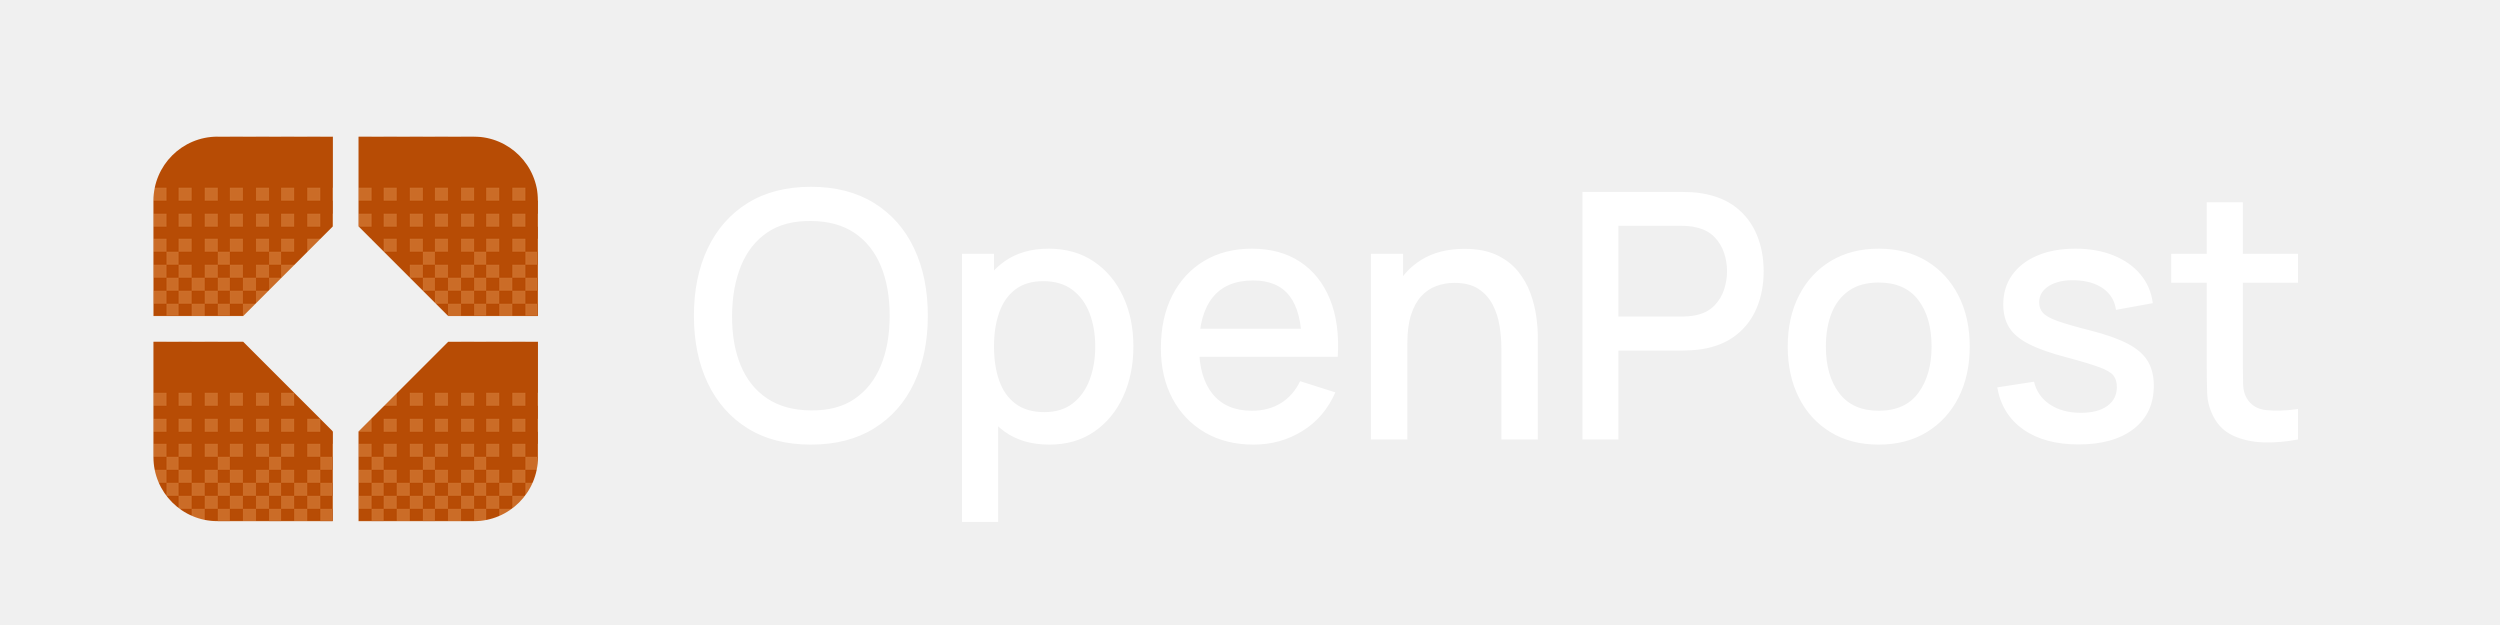
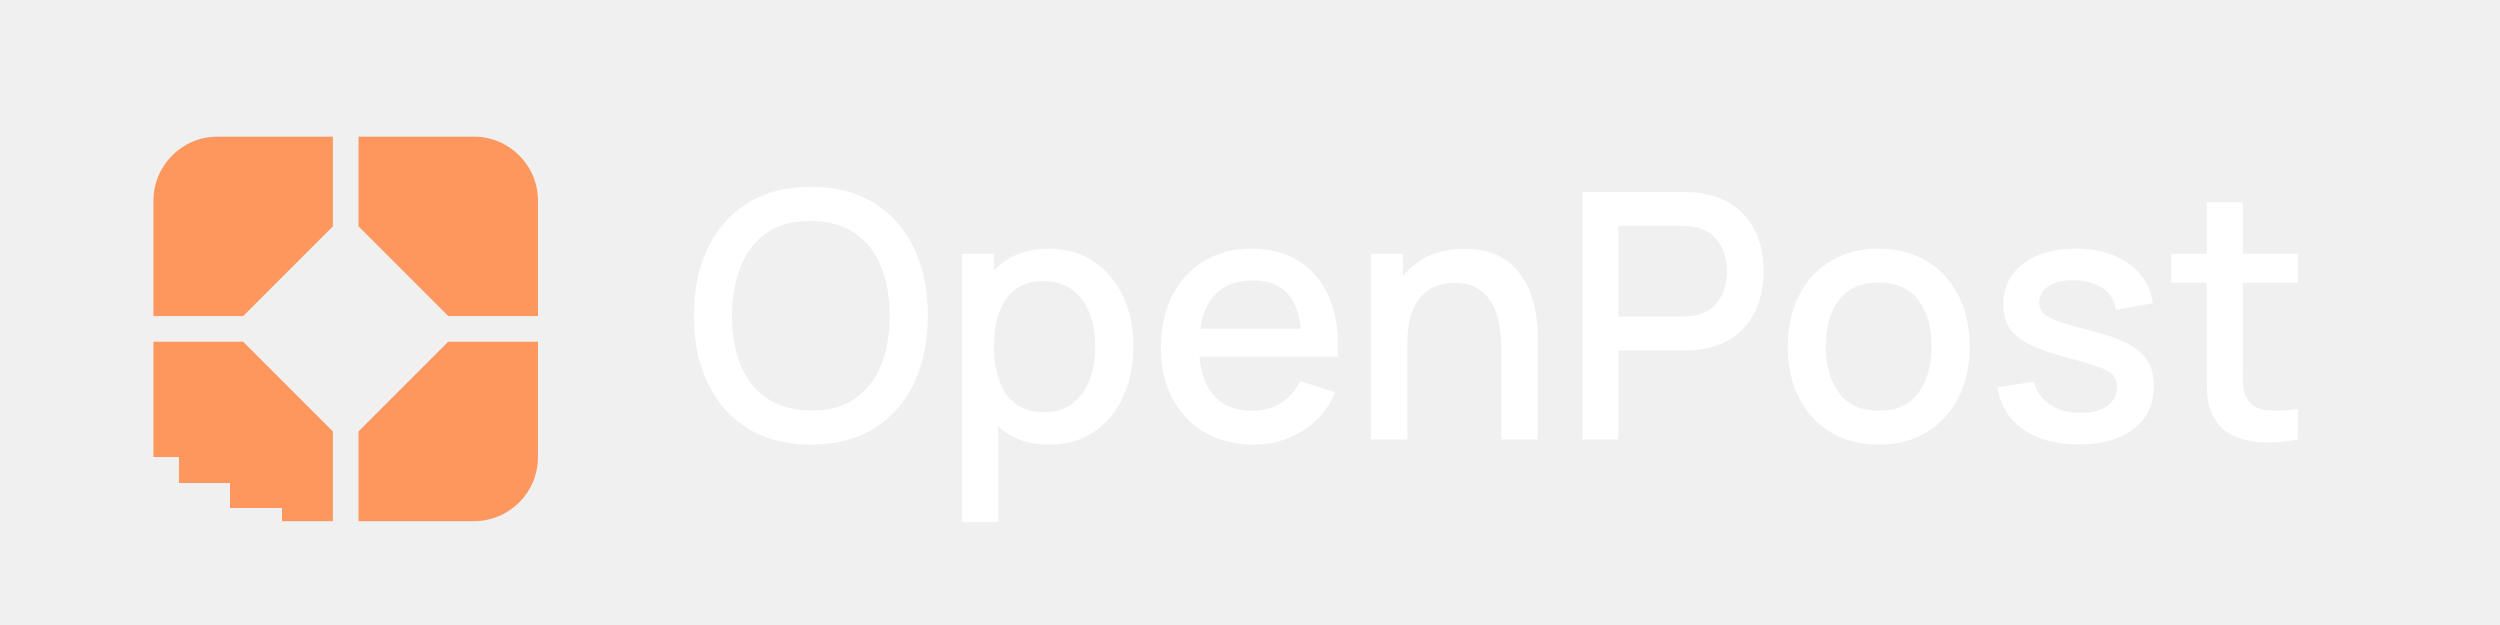
<svg xmlns="http://www.w3.org/2000/svg" width="1280" height="320" viewBox="0 0 1280 320" role="img" aria-label="OpenPost">
  <defs>
-     <pattern id="readme-dither" x="4" y="4" width="16" height="64" patternUnits="userSpaceOnUse" viewBox="0 0 16 64">
-       <rect width="16" height="64" fill="#b74c05" />
-       <g fill="#ffbe80" fill-opacity="0.28" shape-rendering="crispEdges">
-         <rect x="0" y="16" width="4" height="4" />
-         <rect x="8" y="16" width="4" height="4" />
-         <rect x="0" y="24" width="4" height="4" />
-         <rect x="8" y="24" width="4" height="4" />
-         <rect x="0" y="32" width="4" height="4" />
-         <rect x="8" y="32" width="4" height="4" />
-         <rect x="4" y="36" width="4" height="4" />
-         <rect x="0" y="40" width="4" height="4" />
-         <rect x="8" y="40" width="4" height="4" />
-         <rect x="4" y="44" width="4" height="4" />
-         <rect x="12" y="44" width="4" height="4" />
-         <rect x="0" y="48" width="4" height="4" />
-         <rect x="8" y="48" width="4" height="4" />
-         <rect x="4" y="52" width="4" height="4" />
-         <rect x="12" y="52" width="4" height="4" />
-         <rect x="0" y="56" width="4" height="4" />
-         <rect x="8" y="56" width="4" height="4" />
-         <rect x="12" y="56" width="4" height="4" />
-         <rect x="4" y="60" width="4" height="4" />
-         <rect x="12" y="60" width="4" height="4" />
+     <mask id="bottom-left-dissolve" maskUnits="userSpaceOnUse" maskContentUnits="userSpaceOnUse" x="0" y="64" width="64" height="64">
+       <rect x="0" y="64" width="64" height="64" fill="#ffffff" />
+       <g fill="#000000" shape-rendering="crispEdges">
+         <rect x="4" y="104" width="8" height="8" />
+         <rect x="12" y="112" width="8" height="8" />
+         <rect x="20" y="112" width="8" height="8" />
+         <rect x="28" y="120" width="8" height="8" />
+         <rect x="36" y="120" width="8" height="8" />
+         <rect x="4" y="112" width="8" height="8" />
+         <rect x="12" y="120" width="8" height="8" />
+         <rect x="20" y="120" width="8" height="8" />
+         <rect x="4" y="120" width="8" height="8" />
      </g>
-     </pattern>
+     </mask>
  </defs>
-   <g transform="matrix(1.640625 0 0 1.640625 72 63.4)" fill="url(#readme-dither)">
+   <g transform="matrix(1.640625 0 0 1.640625 72 63.4)" fill="#FD975D">
    <path d="M24 4h36v28L32 60H4V24A20 20 0 0 1 24 4Z" />
    <path d="M68 4h36a20 20 0 0 1 20 20v36H96L68 32Z" />
-     <path d="M4 68h28l28 28v28H24a20 20 0 0 1-20-20Z" />
+     <path d="M4 68h28l28 28v28H24a20 20 0 0 1-20-20Z" mask="url(#bottom-left-dissolve)" />
    <path d="m68 96 28-28h28v36a20 20 0 0 1-20 20H68Z" />
  </g>
  <path d="M415.208 227.640Q396.200 227.640 382.824 219.324Q369.448 211.008 362.364 196.136Q355.280 181.264 355.280 161.640Q355.280 142.016 362.364 127.144Q369.448 112.272 382.824 103.956Q396.200 95.640 415.208 95.640Q434.128 95.640 447.548 103.956Q460.968 112.272 468.008 127.144Q475.048 142.016 475.048 161.640Q475.048 181.264 468.008 196.136Q460.968 211.008 447.548 219.324Q434.128 227.640 415.208 227.640M415.208 210.128Q428.672 210.304 437.604 204.188Q446.536 198.072 451.024 187.116Q455.512 176.160 455.512 161.640Q455.512 147.120 451.024 136.252Q446.536 125.384 437.604 119.312Q428.672 113.240 415.208 113.152Q401.744 112.976 392.812 119.048Q383.880 125.120 379.392 136.120Q374.904 147.120 374.816 161.640Q374.728 176.160 379.216 187.028Q383.704 197.896 392.724 203.968Q401.744 210.040 415.208 210.128M537.264 227.640Q523.624 227.640 514.384 220.996Q505.144 214.352 500.392 203Q495.640 191.648 495.640 177.392Q495.640 163.136 500.348 151.784Q505.056 140.432 514.252 133.876Q523.448 127.320 536.912 127.320Q550.288 127.320 560.012 133.876Q569.736 140.432 575.016 151.740Q580.296 163.048 580.296 177.392Q580.296 191.648 575.060 203.044Q569.824 214.440 560.188 221.040Q550.552 227.640 537.264 227.640M511.040 267.240L492.560 267.240L492.560 129.960L508.928 129.960L508.928 198.336L511.040 198.336L511.040 267.240M534.712 211.008Q543.512 211.008 549.276 206.520Q555.040 202.032 557.900 194.420Q560.760 186.808 560.760 177.392Q560.760 168.064 557.900 160.496Q555.040 152.928 549.144 148.440Q543.248 143.952 534.096 143.952Q525.472 143.952 519.884 148.176Q514.296 152.400 511.612 159.968Q508.928 167.536 508.928 177.392Q508.928 187.248 511.568 194.816Q514.208 202.384 519.928 206.696Q525.648 211.008 534.712 211.008M641.808 227.640Q627.640 227.640 616.948 221.436Q606.256 215.232 600.316 204.100Q594.376 192.968 594.376 178.272Q594.376 162.696 600.228 151.256Q606.080 139.816 616.552 133.568Q627.024 127.320 640.928 127.320Q655.448 127.320 665.656 134.052Q675.864 140.784 680.924 153.192Q685.984 165.600 684.928 182.672L666.536 182.672L666.536 175.984Q666.360 159.440 660.244 151.520Q654.128 143.600 641.632 143.600Q627.816 143.600 620.864 152.312Q613.912 161.024 613.912 177.480Q613.912 193.144 620.864 201.724Q627.816 210.304 640.928 210.304Q649.552 210.304 655.844 206.388Q662.136 202.472 665.656 195.168L683.696 200.888Q678.152 213.648 666.888 220.644Q655.624 227.640 641.808 227.640M675.776 182.672L607.928 182.672L607.928 168.328L675.776 168.328L675.776 182.672M787.360 225L768.704 225L768.704 178.272Q768.704 172.728 767.780 166.876Q766.856 161.024 764.260 156.008Q761.664 150.992 756.956 147.912Q752.248 144.832 744.680 144.832Q739.752 144.832 735.352 146.460Q730.952 148.088 727.652 151.696Q724.352 155.304 722.460 161.200Q720.568 167.096 720.568 175.544L709.128 171.232Q709.128 158.296 713.968 148.396Q718.808 138.496 727.872 132.952Q736.936 127.408 749.784 127.408Q759.640 127.408 766.328 130.576Q773.016 133.744 777.196 138.892Q781.376 144.040 783.576 150.112Q785.776 156.184 786.568 161.992Q787.360 167.800 787.360 172.200L787.360 225M720.568 225L701.912 225L701.912 129.960L718.368 129.960L718.368 157.416L720.568 157.416L720.568 225M828.632 225L810.240 225L810.240 98.280L861.456 98.280Q863.304 98.280 866.032 98.412Q868.760 98.544 871.224 98.984Q881.784 100.656 888.868 106.200Q895.952 111.744 899.472 120.192Q902.992 128.640 902.992 138.848Q902.992 149.144 899.472 157.592Q895.952 166.040 888.868 171.584Q881.784 177.128 871.224 178.800Q868.760 179.152 865.988 179.328Q863.216 179.504 861.456 179.504L828.632 179.504L828.632 225M828.632 115.616L828.632 162.080L860.752 162.080Q862.512 162.080 864.668 161.904Q866.824 161.728 868.760 161.288Q874.392 159.968 877.824 156.404Q881.256 152.840 882.752 148.176Q884.248 143.512 884.248 138.848Q884.248 134.184 882.752 129.564Q881.256 124.944 877.824 121.380Q874.392 117.816 868.760 116.496Q866.824 115.968 864.668 115.792Q862.512 115.616 860.752 115.616L828.632 115.616M961.864 227.640Q947.608 227.640 937.136 221.216Q926.664 214.792 920.988 203.484Q915.312 192.176 915.312 177.392Q915.312 162.520 921.120 151.212Q926.928 139.904 937.400 133.612Q947.872 127.320 961.864 127.320Q976.120 127.320 986.592 133.744Q997.064 140.168 1002.784 151.432Q1008.504 162.696 1008.504 177.392Q1008.504 192.264 1002.740 203.572Q996.976 214.880 986.504 221.260Q976.032 227.640 961.864 227.640M961.864 210.304Q975.504 210.304 982.236 201.108Q988.968 191.912 988.968 177.392Q988.968 162.520 982.148 153.588Q975.328 144.656 961.864 144.656Q952.624 144.656 946.640 148.836Q940.656 153.016 937.752 160.364Q934.848 167.712 934.848 177.392Q934.848 192.352 941.712 201.328Q948.576 210.304 961.864 210.304M1064.208 227.552Q1046.872 227.552 1035.960 219.896Q1025.048 212.240 1022.584 198.336L1041.416 195.432Q1043.176 202.824 1049.556 207.092Q1055.936 211.360 1065.440 211.360Q1074.064 211.360 1078.948 207.840Q1083.832 204.320 1083.832 198.160Q1083.832 194.552 1082.116 192.308Q1080.400 190.064 1074.944 188.040Q1069.488 186.016 1058.312 183.024Q1046.080 179.856 1038.908 176.204Q1031.736 172.552 1028.700 167.668Q1025.664 162.784 1025.664 155.832Q1025.664 147.208 1030.240 140.784Q1034.816 134.360 1043.132 130.840Q1051.448 127.320 1062.624 127.320Q1073.536 127.320 1082.072 130.752Q1090.608 134.184 1095.888 140.476Q1101.168 146.768 1102.224 155.216L1083.392 158.648Q1082.424 151.784 1076.968 147.824Q1071.512 143.864 1062.800 143.512Q1054.440 143.160 1049.248 146.284Q1044.056 149.408 1044.056 154.864Q1044.056 158.032 1046.036 160.232Q1048.016 162.432 1053.736 164.456Q1059.456 166.480 1070.632 169.296Q1082.600 172.376 1089.640 176.116Q1096.680 179.856 1099.716 185.004Q1102.752 190.152 1102.752 197.456Q1102.752 211.536 1092.500 219.544Q1082.248 227.552 1064.208 227.552M1176.584 209.424L1176.584 225Q1167.608 226.760 1158.984 226.496Q1150.360 226.232 1143.584 223.152Q1136.808 220.072 1133.376 213.472Q1130.296 207.576 1130.076 201.460Q1129.856 195.344 1129.856 187.600L1129.856 103.560L1148.336 103.560L1148.336 186.720Q1148.336 192.440 1148.468 196.664Q1148.600 200.888 1150.272 203.792Q1153.440 209.248 1160.348 209.996Q1167.256 210.744 1176.584 209.424M1176.584 144.744L1111.640 144.744L1111.640 129.960L1176.584 129.960" fill="#ffffff" />
</svg>
